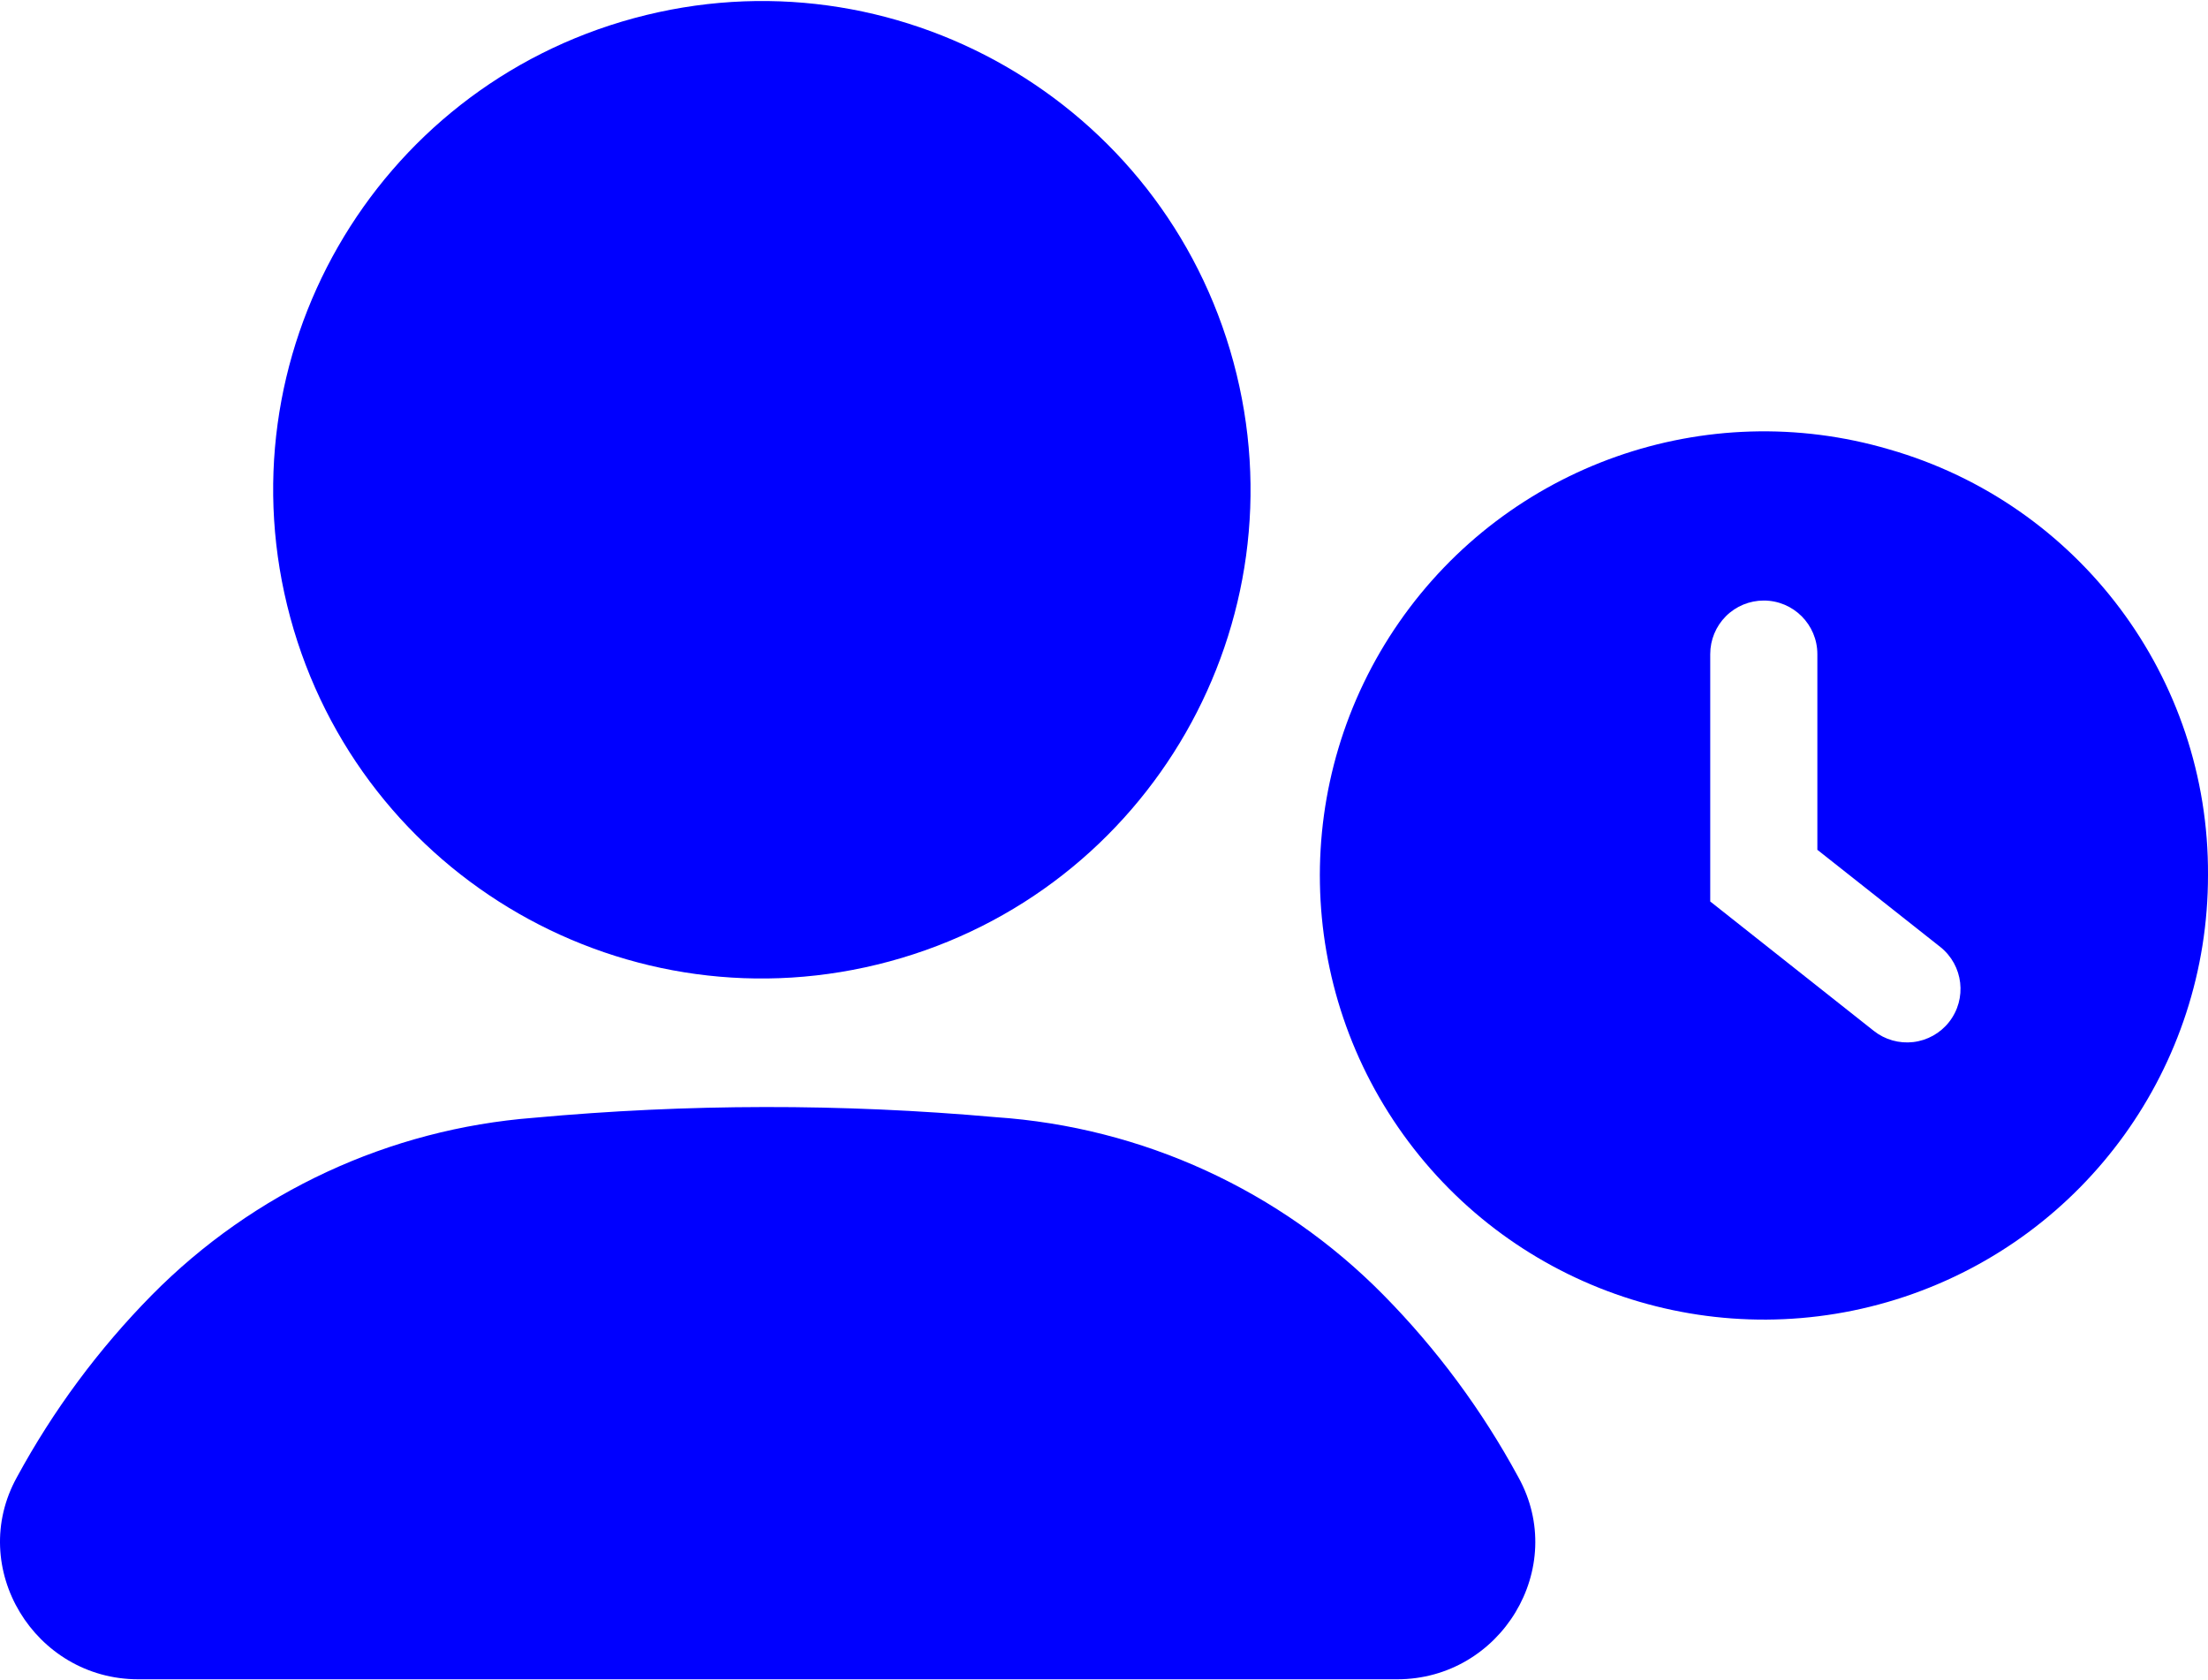
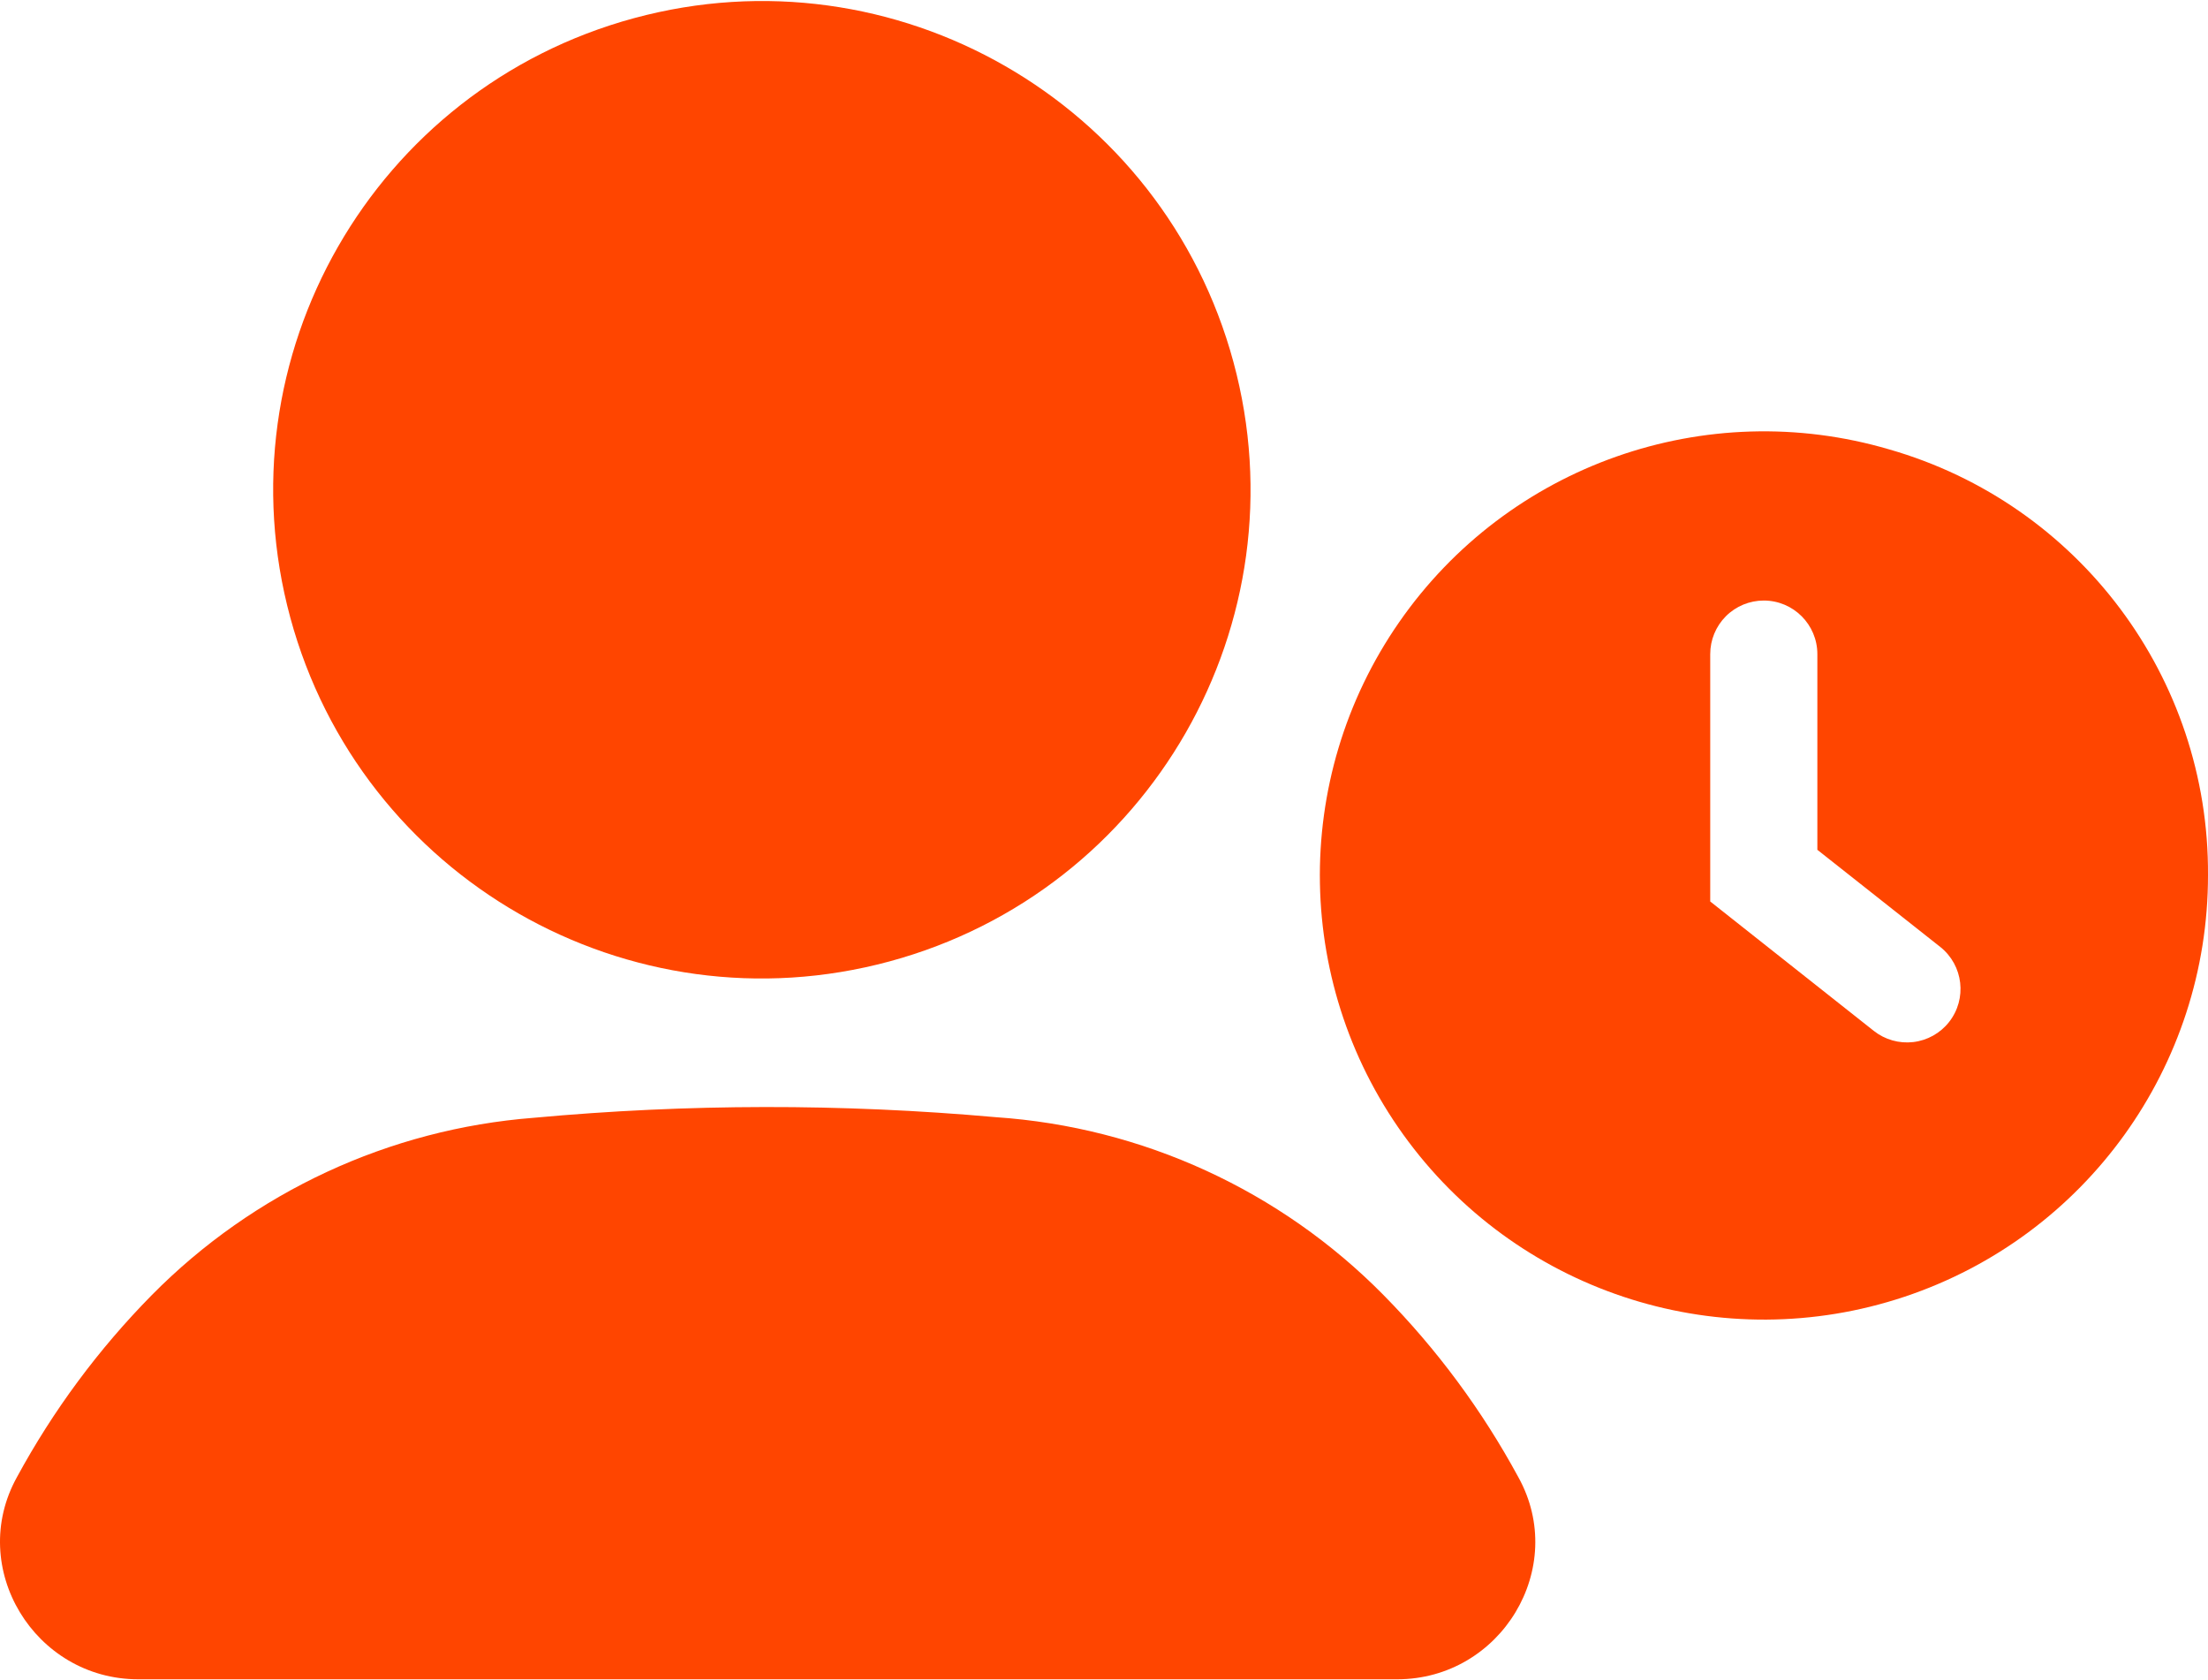
<svg xmlns="http://www.w3.org/2000/svg" id="Layer_1" data-name="Layer 1" viewBox="0 0 250 190.11">
-   <path fill="#0000ff" d="M213.91,80.82A50.28,50.28,0,1,0,250,129,49.84,49.84,0,0,0,213.91,80.82Zm6.77,64.83h0a6.06,6.06,0,0,1-8.52,1L193.64,132V104a6.06,6.06,0,0,1,6.06-6.07h0a6.07,6.07,0,0,1,6.07,6.07v22.15l13.92,11A6.07,6.07,0,0,1,220.68,145.65Z" transform="translate(0 -29.94)" />
-   <circle fill="#0000ff" cx="86.92" cy="85.57" r="55.62" transform="matrix(0.96, -0.26, 0.26, 0.96, -19.43, -4.1)" />
-   <path fill="#0000ff" d="M156.66,176.57a68.1,68.1,0,0,0-43.92-20.15,289.92,289.92,0,0,0-52.31.07,68.19,68.19,0,0,0-43.25,20.08,91.64,91.64,0,0,0-15.26,20.6c-5.7,10.27,2,22.89,13.73,22.89H158.19c11.75,0,19.42-12.62,13.72-22.89A91.3,91.3,0,0,0,156.66,176.57Z" transform="translate(0 -29.94)" />
+   <path fill="#FF4500" d="M213.91,80.82A50.28,50.28,0,1,0,250,129,49.84,49.84,0,0,0,213.91,80.82Zm6.77,64.83h0a6.06,6.06,0,0,1-8.52,1L193.64,132V104a6.06,6.06,0,0,1,6.06-6.07h0a6.07,6.07,0,0,1,6.07,6.07v22.15l13.92,11A6.07,6.07,0,0,1,220.68,145.65Z" transform="translate(0 -29.94)" />
+   <circle fill="#FF4500" cx="86.92" cy="85.57" r="55.62" transform="matrix(0.96, -0.26, 0.26, 0.96, -19.43, -4.1)" />
+   <path fill="#FF4500" d="M156.66,176.57a68.1,68.1,0,0,0-43.92-20.15,289.92,289.92,0,0,0-52.31.07,68.19,68.19,0,0,0-43.25,20.08,91.64,91.64,0,0,0-15.26,20.6c-5.7,10.27,2,22.89,13.73,22.89H158.19c11.75,0,19.42-12.62,13.72-22.89A91.3,91.3,0,0,0,156.66,176.57Z" transform="translate(0 -29.94)" />
</svg>
